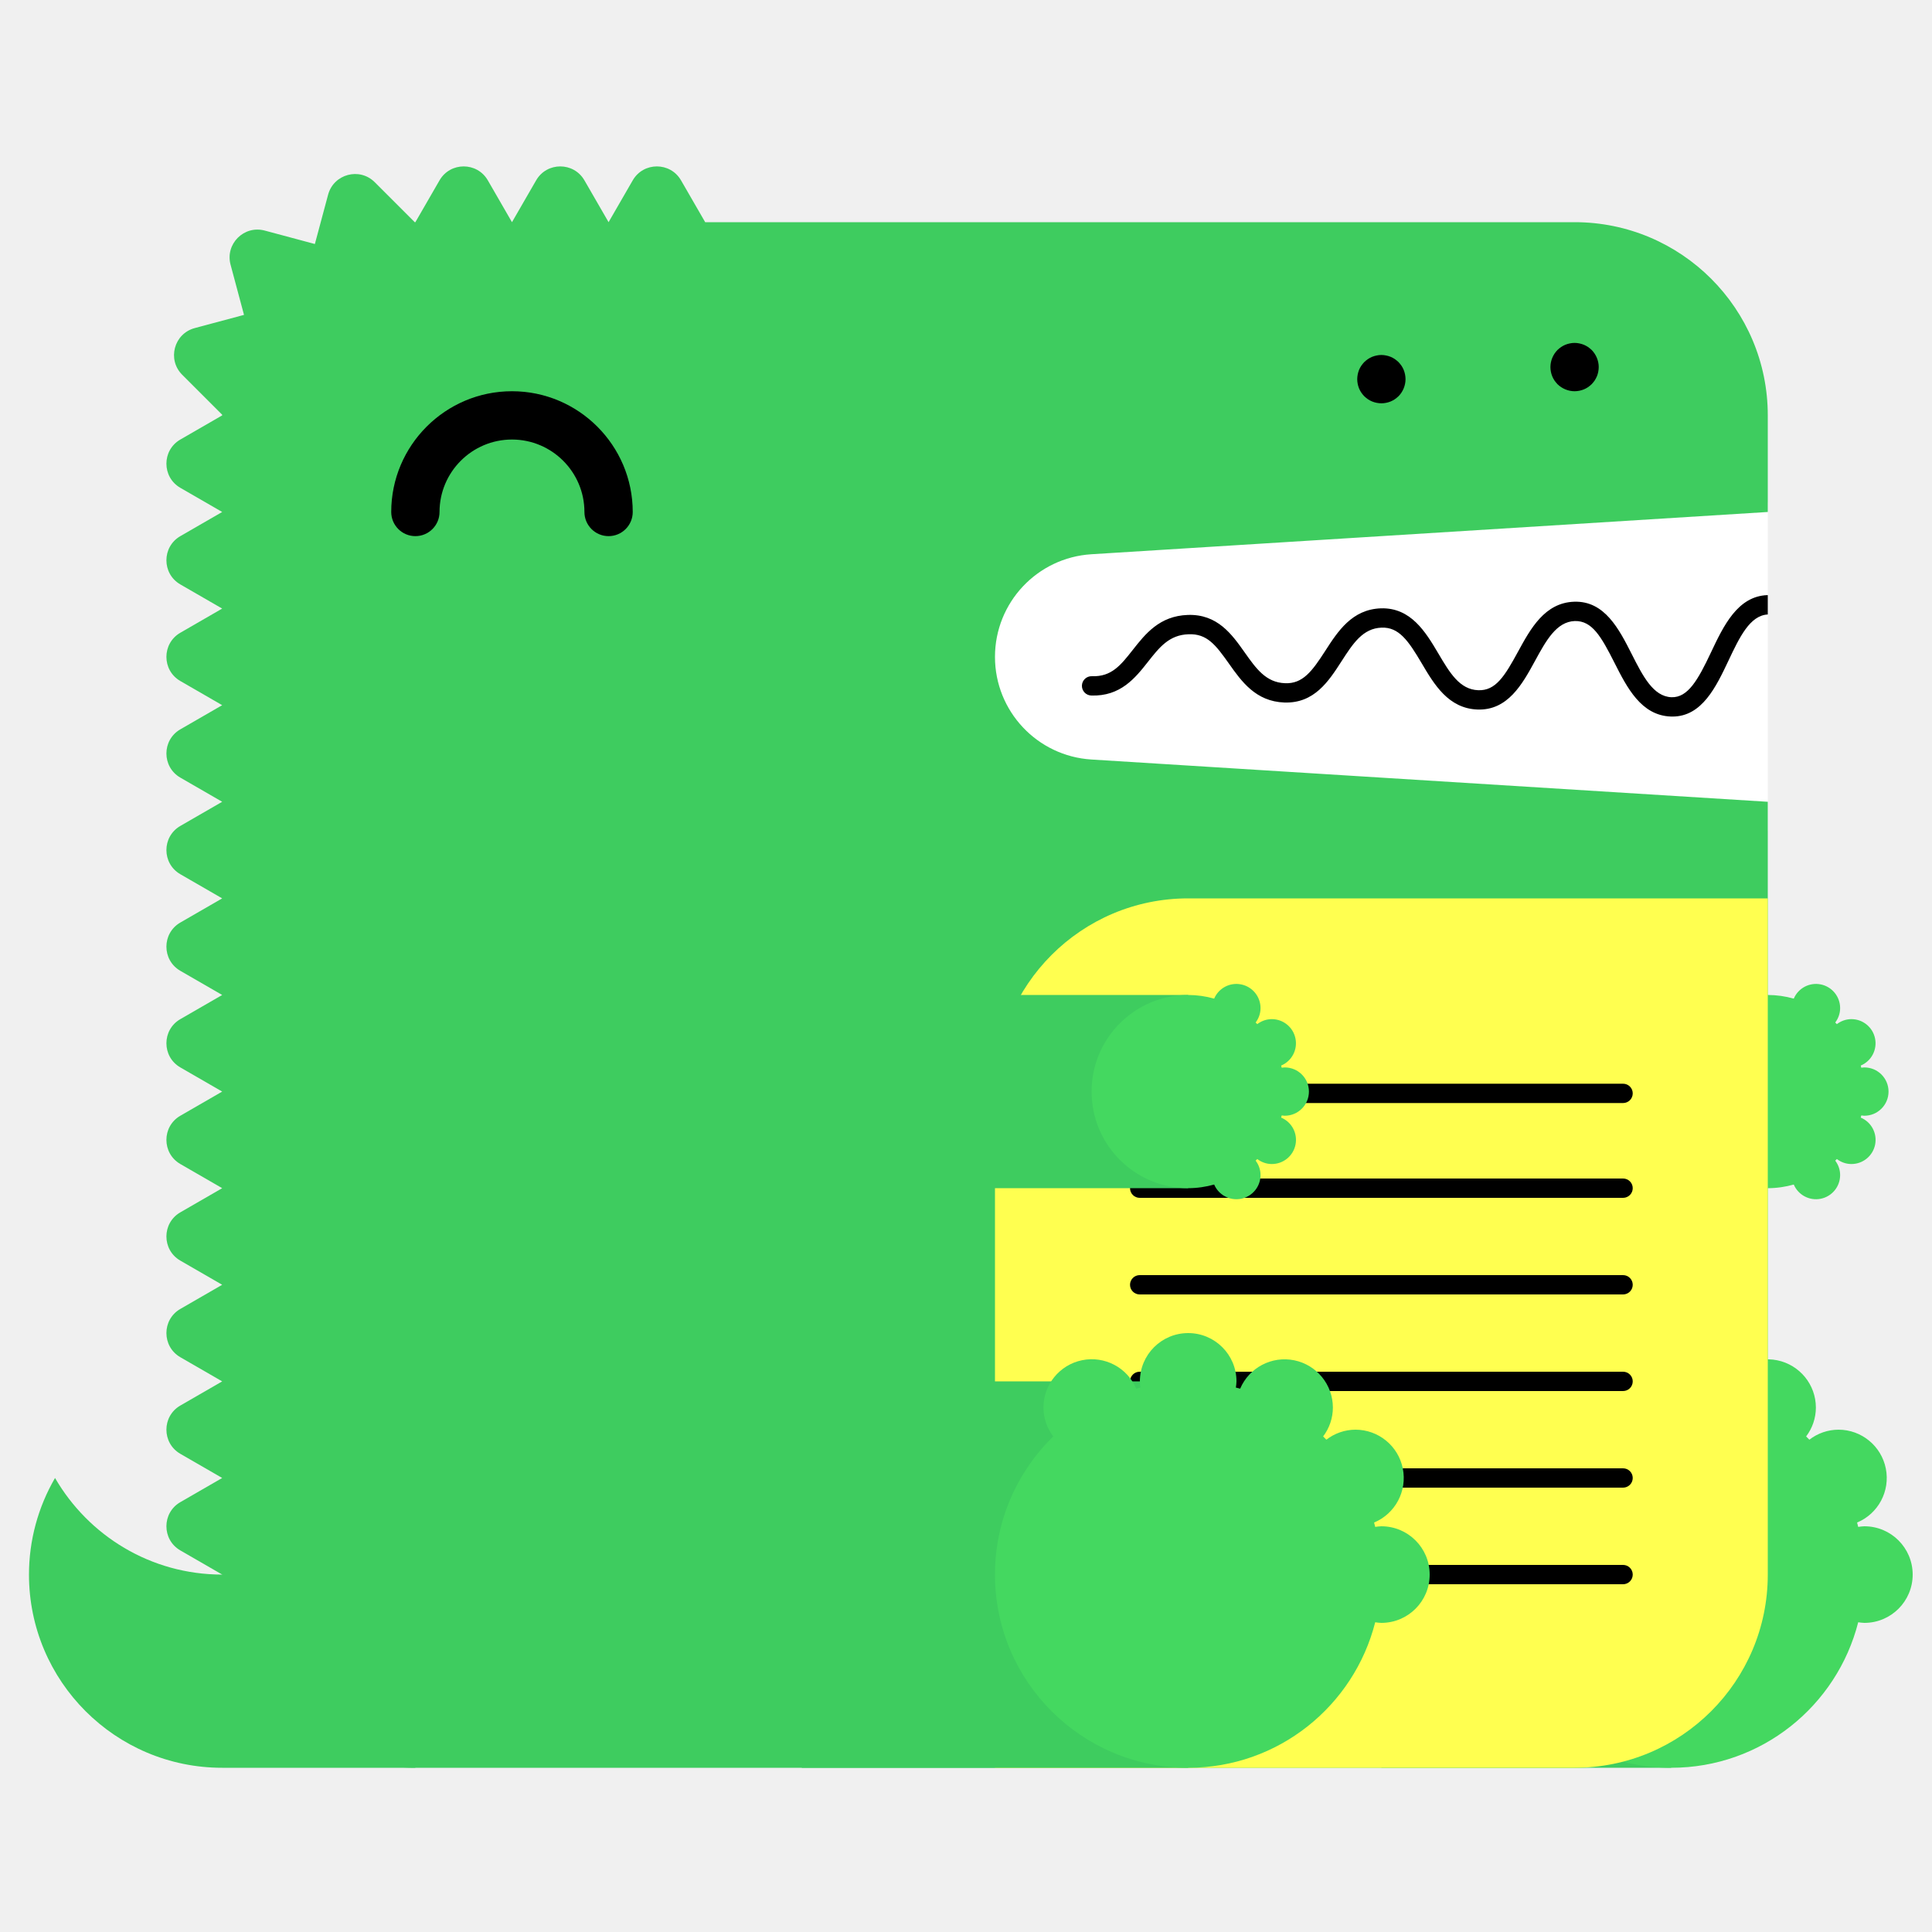
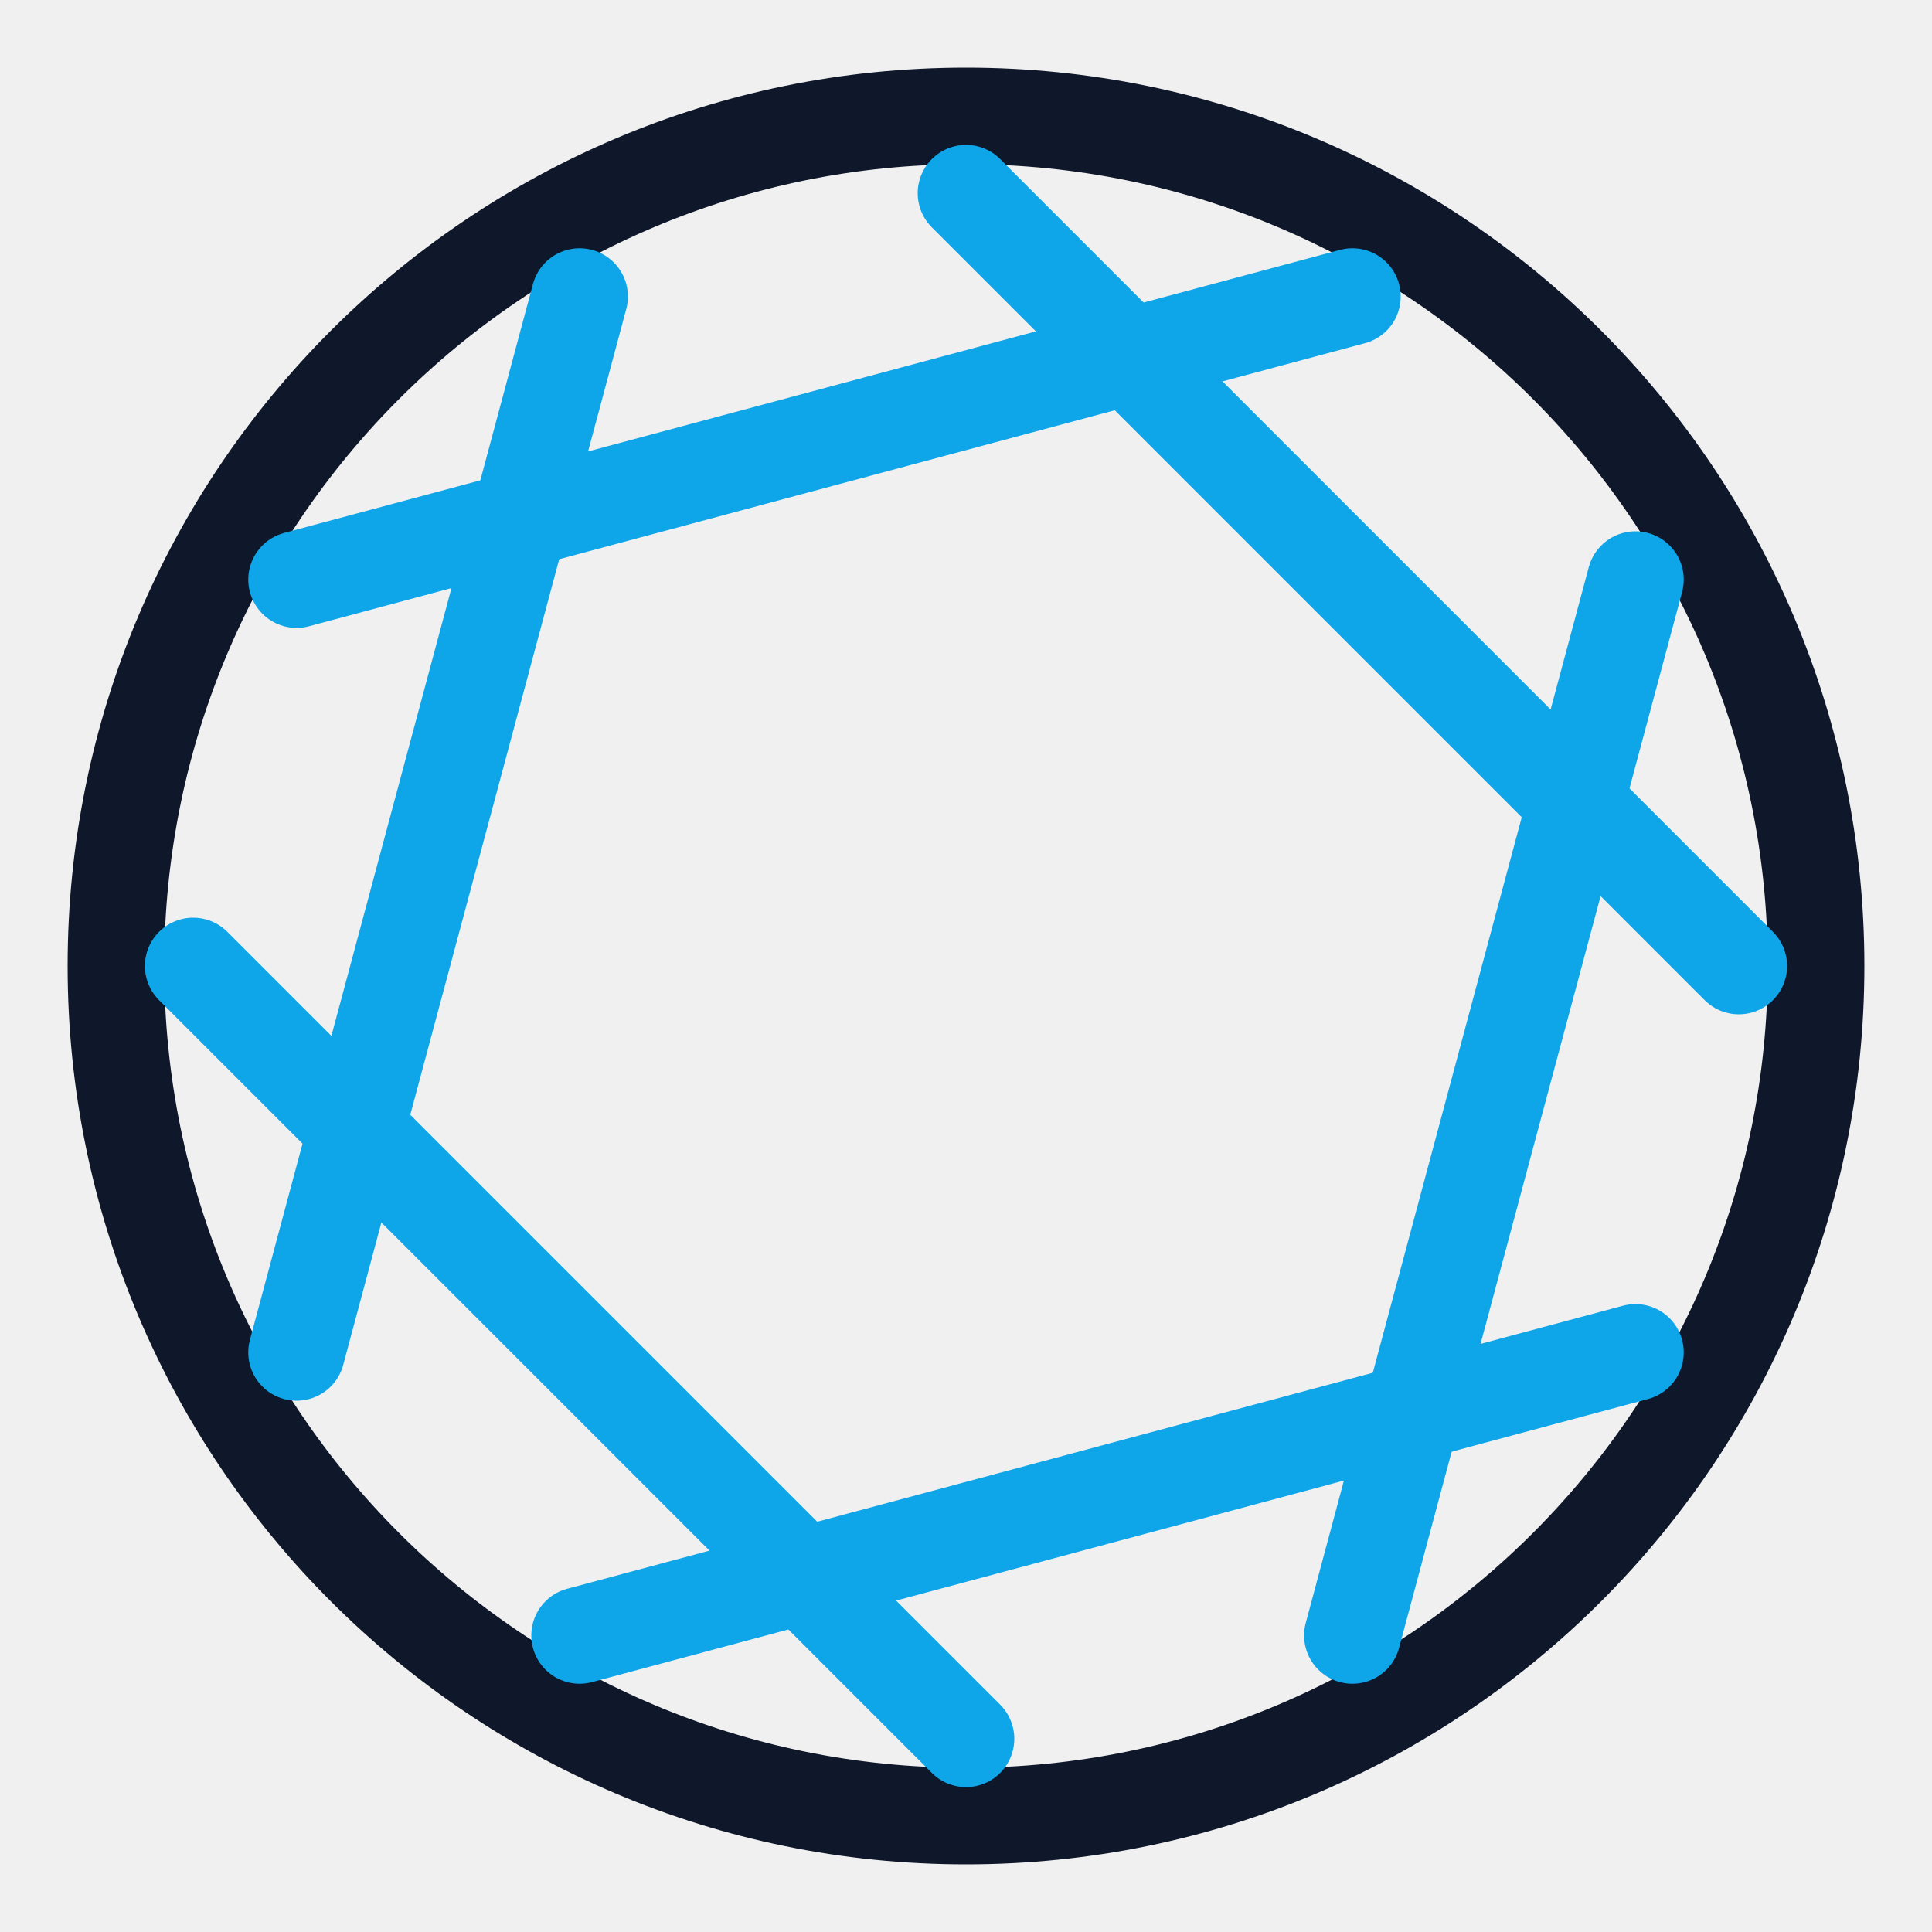
- <svg xmlns="http://www.w3.org/2000/svg" width="200" height="200" viewBox="0 0 200 200">
-   <g fill="none" fill-rule="evenodd">
-     <path fill="#FFF" d="M99 52h84v34H99z" />
-     <path d="M23 163c-7.398 0-13.843-4.027-17.303-10A19.886 19.886 0 0 0 3 163c0 11.046 8.954 20 20 20h20v-20H23z" fill="#3ECC5F" />
-     <path d="M112.98 57.376L183 53V43c0-11.046-8.954-20-20-20H73l-2.5-4.33c-1.112-1.925-3.889-1.925-5 0L63 23l-2.5-4.33c-1.111-1.925-3.889-1.925-5 0L53 23l-2.5-4.33c-1.111-1.925-3.889-1.925-5 0L43 23c-.022 0-.042.003-.065.003l-4.142-4.141c-1.57-1.571-4.252-.853-4.828 1.294l-1.369 5.104-5.192-1.392c-2.148-.575-4.111 1.389-3.535 3.536l1.39 5.193-5.102 1.367c-2.148.576-2.867 3.259-1.296 4.83l4.142 4.142c0 .021-.003.042-.003.064l-4.33 2.5c-1.925 1.111-1.925 3.889 0 5L23 53l-4.33 2.5c-1.925 1.111-1.925 3.889 0 5L23 63l-4.33 2.5c-1.925 1.111-1.925 3.889 0 5L23 73l-4.33 2.5c-1.925 1.111-1.925 3.889 0 5L23 83l-4.33 2.5c-1.925 1.111-1.925 3.889 0 5L23 93l-4.33 2.5c-1.925 1.111-1.925 3.889 0 5L23 103l-4.33 2.5c-1.925 1.111-1.925 3.889 0 5L23 113l-4.33 2.5c-1.925 1.111-1.925 3.889 0 5L23 123l-4.33 2.5c-1.925 1.111-1.925 3.889 0 5L23 133l-4.33 2.5c-1.925 1.111-1.925 3.889 0 5L23 143l-4.33 2.5c-1.925 1.111-1.925 3.889 0 5L23 153l-4.33 2.5c-1.925 1.111-1.925 3.889 0 5L23 163c0 11.046 8.954 20 20 20h120c11.046 0 20-8.954 20-20V83l-70.02-4.376A10.645 10.645 0 0 1 103 68c0-5.621 4.37-10.273 9.98-10.624" fill="#3ECC5F" />
-     <path fill="#3ECC5F" d="M143 183h30v-40h-30z" />
-     <path d="M193 158c-.219 0-.428.037-.639.064-.038-.15-.074-.301-.116-.451A5 5 0 0 0 190.32 148a4.96 4.96 0 0 0-3.016 1.036 26.531 26.531 0 0 0-.335-.336 4.955 4.955 0 0 0 1.011-2.987 5 5 0 0 0-9.599-1.959c-.148-.042-.297-.077-.445-.115.027-.211.064-.42.064-.639a5 5 0 0 0-5-5 5 5 0 0 0-5 5c0 .219.037.428.064.639-.148.038-.297.073-.445.115a4.998 4.998 0 0 0-9.599 1.959c0 1.125.384 2.151 1.011 2.987-3.717 3.632-6.031 8.693-6.031 14.3 0 11.046 8.954 20 20 20 9.339 0 17.16-6.41 19.361-15.064.211.027.42.064.639.064a5 5 0 0 0 5-5 5 5 0 0 0-5-5" fill="#44D860" />
-     <path fill="#3ECC5F" d="M153 123h30v-20h-30z" />
-     <path d="M193 115.5a2.5 2.5 0 1 0 0-5c-.109 0-.214.019-.319.032-.02-.075-.037-.15-.058-.225a2.501 2.501 0 0 0-.963-4.807c-.569 0-1.088.197-1.508.518a6.653 6.653 0 0 0-.168-.168c.314-.417.506-.931.506-1.494a2.5 2.5 0 0 0-4.8-.979A9.987 9.987 0 0 0 183 103c-5.522 0-10 4.478-10 10s4.478 10 10 10c.934 0 1.833-.138 2.69-.377a2.5 2.5 0 0 0 4.8-.979c0-.563-.192-1.077-.506-1.494.057-.055.113-.111.168-.168.42.321.939.518 1.508.518a2.5 2.5 0 0 0 .963-4.807c.021-.074.038-.15.058-.225.105.013.21.032.319.032" fill="#44D860" />
-     <path d="M63 55.5a2.5 2.5 0 0 1-2.5-2.5c0-4.136-3.364-7.5-7.5-7.5s-7.5 3.364-7.5 7.5a2.5 2.5 0 1 1-5 0c0-6.893 5.607-12.5 12.5-12.5S65.5 46.107 65.5 53a2.5 2.5 0 0 1-2.5 2.5" fill="#000" />
-     <path d="M103 183h60c11.046 0 20-8.954 20-20V93h-60c-11.046 0-20 8.954-20 20v70z" fill="#FFFF50" />
-     <path d="M168.02 124h-50.04a1 1 0 1 1 0-2h50.04a1 1 0 1 1 0 2m0 20h-50.04a1 1 0 1 1 0-2h50.04a1 1 0 1 1 0 2m0 20h-50.04a1 1 0 1 1 0-2h50.04a1 1 0 1 1 0 2m0-49.814h-50.04a1 1 0 1 1 0-2h50.04a1 1 0 1 1 0 2m0 19.814h-50.04a1 1 0 1 1 0-2h50.04a1 1 0 1 1 0 2m0 20h-50.04a1 1 0 1 1 0-2h50.04a1 1 0 1 1 0 2M183 61.611c-.012 0-.022-.006-.034-.005-3.09.105-4.552 3.196-5.842 5.923-1.346 2.85-2.387 4.703-4.093 4.647-1.889-.068-2.969-2.202-4.113-4.46-1.314-2.594-2.814-5.536-5.963-5.426-3.046.104-4.513 2.794-5.807 5.167-1.377 2.528-2.314 4.065-4.121 3.994-1.927-.07-2.951-1.805-4.136-3.813-1.321-2.236-2.848-4.75-5.936-4.664-2.994.103-4.465 2.385-5.763 4.4-1.373 2.13-2.335 3.428-4.165 3.351-1.973-.07-2.992-1.51-4.171-3.177-1.324-1.873-2.816-3.993-5.895-3.89-2.928.1-4.399 1.97-5.696 3.618-1.232 1.564-2.194 2.802-4.229 2.724a1 1 0 0 0-.072 2c3.017.101 4.545-1.8 5.872-3.487 1.177-1.496 2.193-2.787 4.193-2.855 1.926-.082 2.829 1.115 4.195 3.045 1.297 1.834 2.769 3.914 5.731 4.021 3.103.104 4.596-2.215 5.918-4.267 1.182-1.834 2.202-3.417 4.15-3.484 1.793-.067 2.769 1.35 4.145 3.681 1.297 2.197 2.766 4.686 5.787 4.796 3.125.108 4.634-2.62 5.949-5.035 1.139-2.088 2.214-4.06 4.119-4.126 1.793-.042 2.728 1.595 4.111 4.33 1.292 2.553 2.757 5.445 5.825 5.556l.169.003c3.064 0 4.518-3.075 5.805-5.794 1.139-2.41 2.217-4.68 4.067-4.773v-2z" fill="#000" />
-     <path fill="#3ECC5F" d="M83 183h40v-40H83z" />
-     <path d="M143 158c-.219 0-.428.037-.639.064-.038-.15-.074-.301-.116-.451A5 5 0 0 0 140.32 148a4.96 4.96 0 0 0-3.016 1.036 26.531 26.531 0 0 0-.335-.336 4.955 4.955 0 0 0 1.011-2.987 5 5 0 0 0-9.599-1.959c-.148-.042-.297-.077-.445-.115.027-.211.064-.42.064-.639a5 5 0 0 0-5-5 5 5 0 0 0-5 5c0 .219.037.428.064.639-.148.038-.297.073-.445.115a4.998 4.998 0 0 0-9.599 1.959c0 1.125.384 2.151 1.011 2.987-3.717 3.632-6.031 8.693-6.031 14.3 0 11.046 8.954 20 20 20 9.339 0 17.16-6.41 19.361-15.064.211.027.42.064.639.064a5 5 0 0 0 5-5 5 5 0 0 0-5-5" fill="#44D860" />
-     <path fill="#3ECC5F" d="M83 123h40v-20H83z" />
-     <path d="M133 115.5a2.5 2.5 0 1 0 0-5c-.109 0-.214.019-.319.032-.02-.075-.037-.15-.058-.225a2.501 2.501 0 0 0-.963-4.807c-.569 0-1.088.197-1.508.518a6.653 6.653 0 0 0-.168-.168c.314-.417.506-.931.506-1.494a2.5 2.5 0 0 0-4.8-.979A9.987 9.987 0 0 0 123 103c-5.522 0-10 4.478-10 10s4.478 10 10 10c.934 0 1.833-.138 2.69-.377a2.5 2.5 0 0 0 4.8-.979c0-.563-.192-1.077-.506-1.494.057-.055.113-.111.168-.168.42.321.939.518 1.508.518a2.5 2.5 0 0 0 .963-4.807c.021-.074.038-.15.058-.225.105.013.21.032.319.032" fill="#44D860" />
-     <path d="M143 41.75c-.16 0-.33-.02-.49-.05a2.52 2.52 0 0 1-.47-.14c-.15-.06-.29-.14-.431-.23-.13-.09-.259-.2-.38-.31-.109-.12-.219-.24-.309-.38s-.17-.28-.231-.43a2.619 2.619 0 0 1-.189-.96c0-.16.02-.33.05-.49.03-.16.08-.31.139-.47.061-.15.141-.29.231-.43.09-.13.2-.26.309-.38.121-.11.25-.22.38-.31.141-.09.281-.17.431-.23.149-.06.31-.11.47-.14.32-.07.65-.07.98 0 .159.03.32.08.47.14.149.06.29.14.43.23.13.09.259.2.38.31.11.12.22.25.31.38.09.14.17.28.23.43.06.16.11.31.14.47.029.16.05.33.05.49 0 .66-.271 1.31-.73 1.77-.121.11-.25.22-.38.31-.14.09-.281.17-.43.23a2.565 2.565 0 0 1-.96.19m20-1.25c-.66 0-1.3-.27-1.771-.73a3.802 3.802 0 0 1-.309-.38c-.09-.14-.17-.28-.231-.43a2.619 2.619 0 0 1-.189-.96c0-.66.27-1.3.729-1.77.121-.11.25-.22.38-.31.141-.09.281-.17.431-.23.149-.06.31-.11.47-.14.32-.07.66-.07.98 0 .159.03.32.08.47.14.149.06.29.14.43.23.13.09.259.2.38.31.459.47.73 1.11.73 1.77 0 .16-.021.33-.05.49-.03.16-.08.32-.14.47-.07.15-.14.29-.23.43-.09.13-.2.26-.31.38-.121.11-.25.22-.38.31-.14.09-.281.17-.43.23a2.565 2.565 0 0 1-.96.19" fill="#000" />
+ <svg xmlns="http://www.w3.org/2000/svg" width="200" height="200" viewBox="0 0 200 200" role="img" aria-label="exiftool-ts logo">
+   <circle cx="100" cy="100" r="88" fill="none" stroke="#0F172A" stroke-width="10" />
+   <g stroke="#0EA5E9" stroke-width="10" stroke-linecap="round" fill="none">
+     <line x1="100" y1="20" x2="180" y2="100" />
+     <line x1="169.3" y1="60" x2="140" y2="169.3" />
+     <line x1="169.3" y1="140" x2="60" y2="169.3" />
+     <line x1="100" y1="180" x2="20" y2="100" />
+     <line x1="30.7" y1="140" x2="60" y2="30.7" />
+     <line x1="30.7" y1="60" x2="140" y2="30.7" />
  </g>
</svg>
